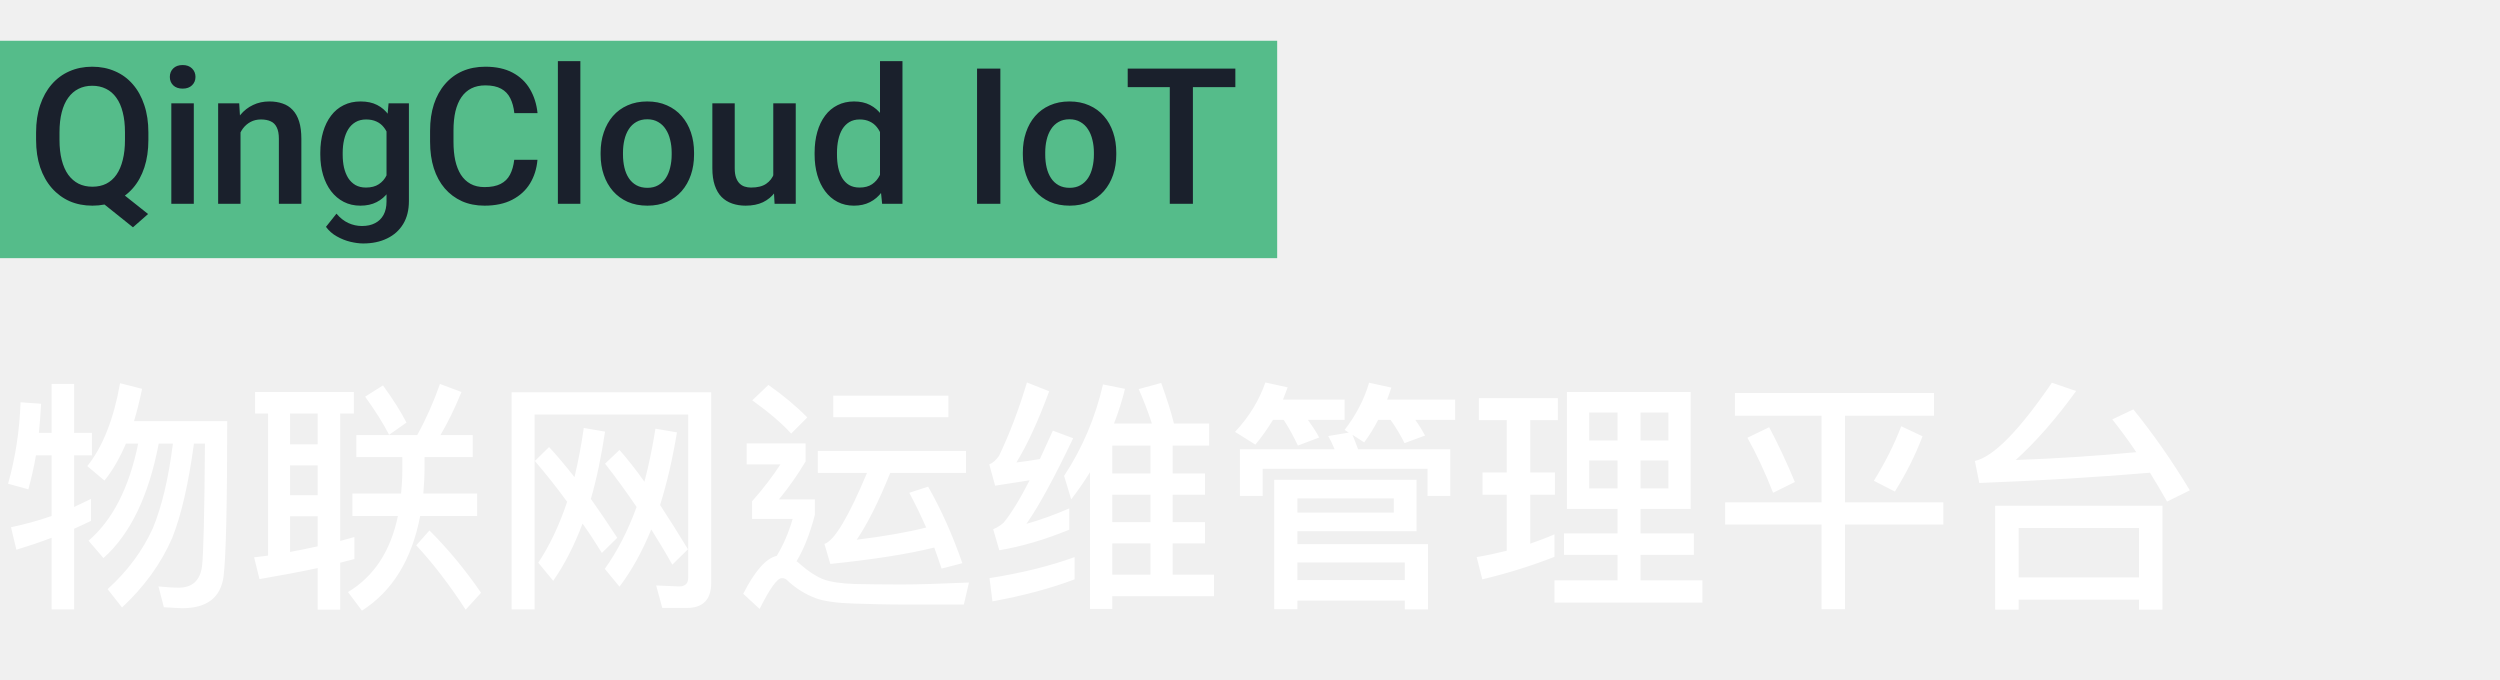
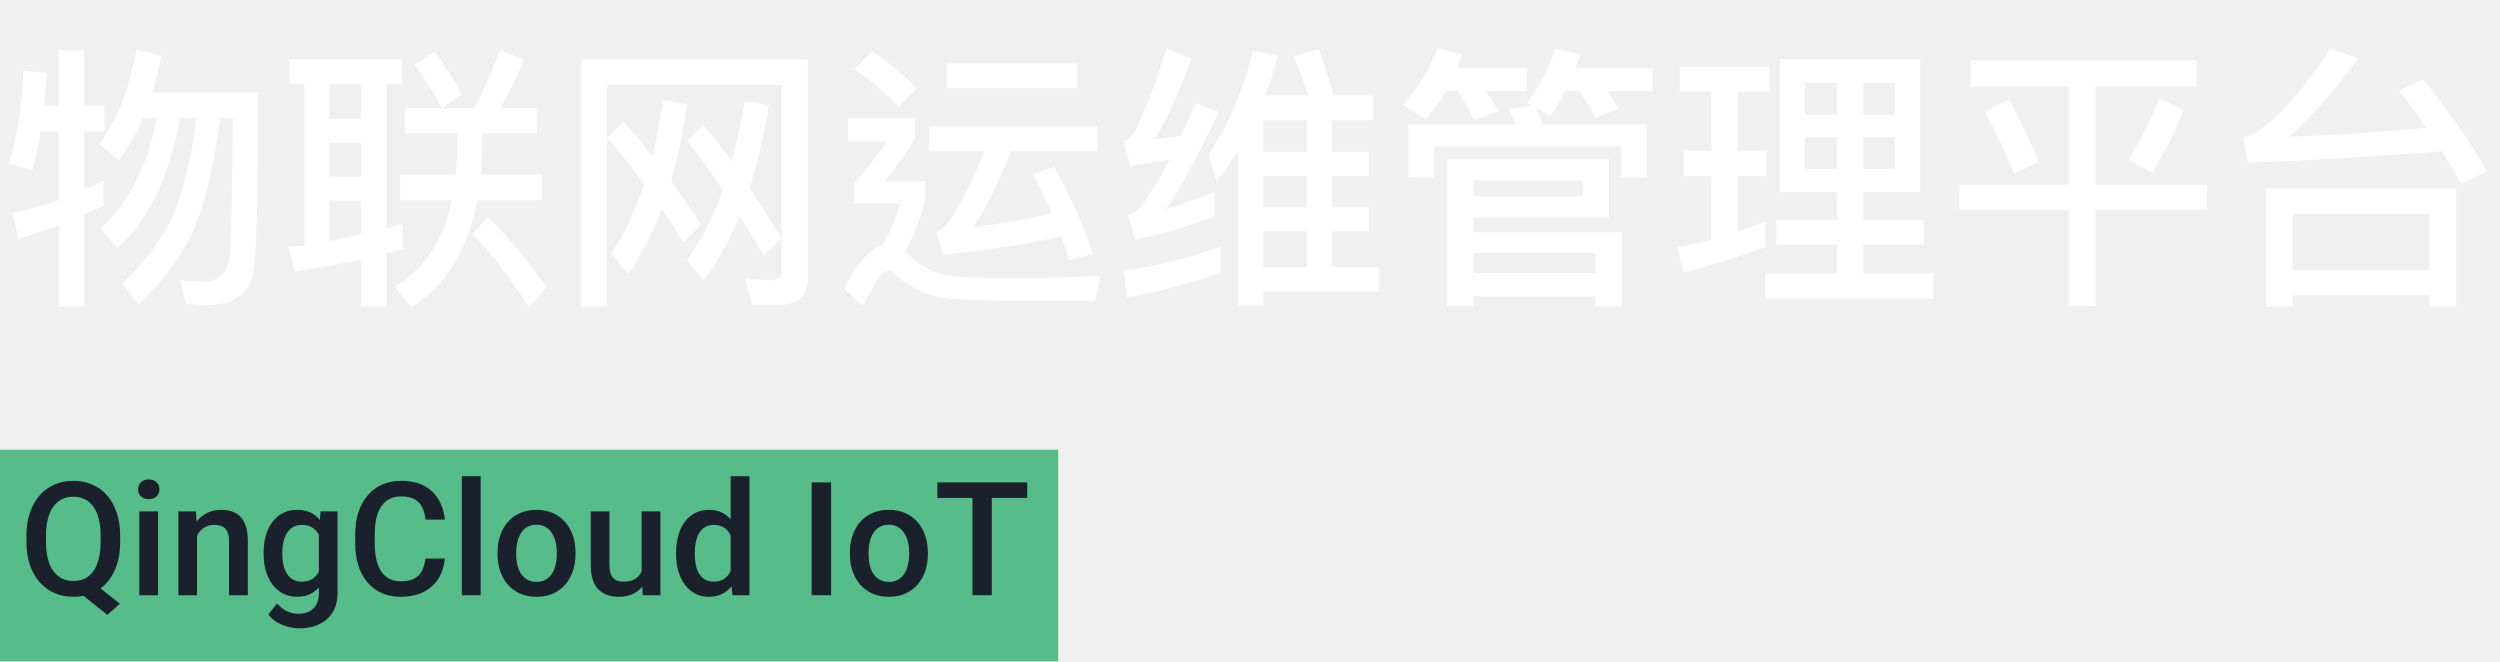
- <svg xmlns="http://www.w3.org/2000/svg" width="184" height="50" viewBox="0 0 184 50" fill="none">
-   <rect y="3" width="94" height="16" fill="#55BC8A" />
-   <path d="M8.282 13.674L10.9 15.752L9.786 16.73L7.216 14.672L8.282 13.674ZM10.921 9.75V10.297C10.921 11.049 10.823 11.723 10.627 12.32C10.431 12.917 10.151 13.425 9.786 13.845C9.422 14.264 8.986 14.585 8.48 14.809C7.975 15.027 7.414 15.137 6.799 15.137C6.188 15.137 5.63 15.027 5.124 14.809C4.623 14.585 4.188 14.264 3.818 13.845C3.449 13.425 3.162 12.917 2.957 12.32C2.757 11.723 2.656 11.049 2.656 10.297V9.75C2.656 8.998 2.757 8.326 2.957 7.733C3.158 7.136 3.44 6.628 3.805 6.209C4.174 5.785 4.609 5.464 5.11 5.245C5.616 5.022 6.174 4.91 6.785 4.91C7.4 4.91 7.961 5.022 8.467 5.245C8.977 5.464 9.415 5.785 9.779 6.209C10.144 6.628 10.424 7.136 10.62 7.733C10.821 8.326 10.921 8.998 10.921 9.75ZM9.198 10.297V9.736C9.198 9.18 9.144 8.69 9.034 8.267C8.929 7.838 8.772 7.48 8.562 7.193C8.357 6.902 8.104 6.683 7.804 6.537C7.507 6.387 7.168 6.312 6.785 6.312C6.411 6.312 6.077 6.387 5.78 6.537C5.484 6.683 5.231 6.902 5.021 7.193C4.812 7.48 4.652 7.838 4.543 8.267C4.434 8.69 4.379 9.18 4.379 9.736V10.297C4.379 10.853 4.434 11.345 4.543 11.773C4.652 12.202 4.812 12.564 5.021 12.86C5.236 13.152 5.491 13.373 5.787 13.523C6.088 13.669 6.425 13.742 6.799 13.742C7.182 13.742 7.521 13.669 7.817 13.523C8.114 13.373 8.364 13.152 8.569 12.86C8.774 12.564 8.929 12.202 9.034 11.773C9.144 11.345 9.198 10.853 9.198 10.297ZM14.264 7.604V15H12.609V7.604H14.264ZM12.5 5.662C12.5 5.411 12.582 5.204 12.746 5.04C12.915 4.871 13.147 4.787 13.443 4.787C13.735 4.787 13.965 4.871 14.134 5.04C14.302 5.204 14.387 5.411 14.387 5.662C14.387 5.908 14.302 6.113 14.134 6.277C13.965 6.441 13.735 6.523 13.443 6.523C13.147 6.523 12.915 6.441 12.746 6.277C12.582 6.113 12.5 5.908 12.5 5.662ZM17.702 9.183V15H16.055V7.604H17.606L17.702 9.183ZM17.408 11.028L16.875 11.021C16.88 10.497 16.953 10.017 17.094 9.579C17.24 9.142 17.44 8.766 17.695 8.451C17.955 8.137 18.265 7.895 18.625 7.727C18.985 7.553 19.386 7.467 19.828 7.467C20.184 7.467 20.505 7.517 20.792 7.617C21.084 7.713 21.332 7.87 21.537 8.089C21.747 8.308 21.906 8.592 22.016 8.943C22.125 9.29 22.18 9.716 22.18 10.222V15H20.525V10.215C20.525 9.859 20.473 9.579 20.368 9.374C20.268 9.164 20.12 9.016 19.924 8.93C19.732 8.839 19.493 8.793 19.206 8.793C18.924 8.793 18.671 8.852 18.447 8.971C18.224 9.089 18.035 9.251 17.88 9.456C17.73 9.661 17.613 9.898 17.531 10.167C17.449 10.436 17.408 10.723 17.408 11.028ZM28.599 7.604H30.096V14.795C30.096 15.46 29.954 16.025 29.672 16.49C29.389 16.955 28.995 17.308 28.489 17.55C27.983 17.796 27.398 17.919 26.732 17.919C26.45 17.919 26.135 17.878 25.789 17.796C25.447 17.714 25.115 17.582 24.791 17.399C24.472 17.222 24.205 16.987 23.991 16.695L24.764 15.725C25.028 16.039 25.32 16.269 25.639 16.415C25.958 16.561 26.293 16.634 26.644 16.634C27.022 16.634 27.343 16.563 27.607 16.422C27.876 16.285 28.084 16.082 28.23 15.813C28.375 15.545 28.448 15.216 28.448 14.829V9.278L28.599 7.604ZM23.574 11.384V11.24C23.574 10.68 23.643 10.169 23.779 9.709C23.916 9.244 24.112 8.845 24.367 8.513C24.622 8.175 24.932 7.918 25.297 7.74C25.662 7.558 26.074 7.467 26.534 7.467C27.013 7.467 27.421 7.553 27.758 7.727C28.1 7.9 28.384 8.148 28.612 8.472C28.84 8.791 29.018 9.174 29.145 9.62C29.278 10.062 29.376 10.554 29.439 11.097V11.555C29.38 12.083 29.28 12.566 29.139 13.004C28.997 13.441 28.811 13.82 28.578 14.139C28.346 14.458 28.059 14.704 27.717 14.877C27.38 15.05 26.981 15.137 26.52 15.137C26.069 15.137 25.662 15.043 25.297 14.856C24.937 14.67 24.627 14.408 24.367 14.07C24.112 13.733 23.916 13.337 23.779 12.881C23.643 12.421 23.574 11.921 23.574 11.384ZM25.222 11.24V11.384C25.222 11.721 25.254 12.036 25.317 12.327C25.386 12.619 25.488 12.876 25.625 13.1C25.766 13.318 25.944 13.492 26.158 13.619C26.377 13.742 26.634 13.804 26.931 13.804C27.318 13.804 27.635 13.722 27.881 13.558C28.131 13.394 28.323 13.172 28.455 12.895C28.592 12.612 28.688 12.297 28.742 11.951V10.714C28.715 10.445 28.658 10.194 28.571 9.962C28.489 9.729 28.378 9.527 28.236 9.354C28.095 9.176 27.917 9.039 27.703 8.943C27.489 8.843 27.236 8.793 26.944 8.793C26.648 8.793 26.391 8.857 26.172 8.984C25.953 9.112 25.773 9.287 25.632 9.511C25.495 9.734 25.393 9.994 25.324 10.29C25.256 10.586 25.222 10.903 25.222 11.24ZM37.848 11.76H39.557C39.502 12.412 39.32 12.992 39.01 13.503C38.7 14.009 38.265 14.408 37.704 14.699C37.144 14.991 36.462 15.137 35.66 15.137C35.045 15.137 34.491 15.027 33.999 14.809C33.507 14.585 33.085 14.271 32.734 13.865C32.383 13.455 32.115 12.961 31.928 12.382C31.745 11.803 31.654 11.156 31.654 10.44V9.613C31.654 8.898 31.748 8.251 31.935 7.672C32.126 7.093 32.399 6.599 32.755 6.188C33.11 5.774 33.536 5.457 34.033 5.238C34.535 5.02 35.097 4.91 35.722 4.91C36.515 4.91 37.185 5.056 37.731 5.348C38.278 5.639 38.702 6.043 39.003 6.558C39.308 7.073 39.495 7.663 39.563 8.328H37.855C37.809 7.9 37.709 7.533 37.554 7.228C37.403 6.922 37.18 6.69 36.884 6.53C36.588 6.366 36.2 6.284 35.722 6.284C35.33 6.284 34.988 6.357 34.696 6.503C34.405 6.649 34.161 6.863 33.965 7.146C33.769 7.428 33.621 7.777 33.52 8.191C33.425 8.602 33.377 9.071 33.377 9.6V10.44C33.377 10.942 33.42 11.398 33.507 11.808C33.598 12.213 33.735 12.562 33.917 12.854C34.104 13.145 34.341 13.371 34.628 13.53C34.915 13.69 35.259 13.77 35.66 13.77C36.148 13.77 36.542 13.692 36.843 13.537C37.148 13.382 37.378 13.157 37.533 12.86C37.693 12.56 37.797 12.193 37.848 11.76ZM42.715 4.5V15H41.06V4.5H42.715ZM44.205 11.384V11.227C44.205 10.693 44.283 10.199 44.438 9.743C44.592 9.283 44.816 8.884 45.107 8.547C45.404 8.205 45.764 7.941 46.188 7.754C46.616 7.562 47.099 7.467 47.637 7.467C48.179 7.467 48.662 7.562 49.086 7.754C49.514 7.941 49.877 8.205 50.173 8.547C50.469 8.884 50.695 9.283 50.85 9.743C51.005 10.199 51.082 10.693 51.082 11.227V11.384C51.082 11.917 51.005 12.412 50.85 12.867C50.695 13.323 50.469 13.722 50.173 14.063C49.877 14.401 49.517 14.665 49.093 14.856C48.669 15.043 48.188 15.137 47.65 15.137C47.108 15.137 46.623 15.043 46.194 14.856C45.77 14.665 45.41 14.401 45.114 14.063C44.818 13.722 44.592 13.323 44.438 12.867C44.283 12.412 44.205 11.917 44.205 11.384ZM45.852 11.227V11.384C45.852 11.716 45.887 12.031 45.955 12.327C46.023 12.623 46.13 12.883 46.276 13.106C46.422 13.33 46.609 13.505 46.837 13.633C47.065 13.76 47.336 13.824 47.65 13.824C47.956 13.824 48.22 13.76 48.443 13.633C48.671 13.505 48.858 13.33 49.004 13.106C49.15 12.883 49.257 12.623 49.325 12.327C49.398 12.031 49.435 11.716 49.435 11.384V11.227C49.435 10.898 49.398 10.588 49.325 10.297C49.257 10.001 49.148 9.739 48.997 9.511C48.851 9.283 48.664 9.105 48.437 8.978C48.213 8.845 47.947 8.779 47.637 8.779C47.327 8.779 47.058 8.845 46.83 8.978C46.607 9.105 46.422 9.283 46.276 9.511C46.13 9.739 46.023 10.001 45.955 10.297C45.887 10.588 45.852 10.898 45.852 11.227ZM56.913 13.257V7.604H58.567V15H57.009L56.913 13.257ZM57.145 11.719L57.699 11.705C57.699 12.202 57.645 12.66 57.535 13.079C57.426 13.494 57.257 13.856 57.029 14.166C56.801 14.471 56.51 14.711 56.154 14.884C55.799 15.052 55.373 15.137 54.876 15.137C54.516 15.137 54.185 15.084 53.885 14.979C53.584 14.875 53.324 14.713 53.105 14.494C52.891 14.275 52.725 13.991 52.606 13.64C52.488 13.289 52.429 12.87 52.429 12.382V7.604H54.076V12.396C54.076 12.664 54.108 12.89 54.172 13.072C54.236 13.25 54.322 13.394 54.432 13.503C54.541 13.612 54.669 13.69 54.815 13.735C54.96 13.781 55.115 13.804 55.279 13.804C55.749 13.804 56.118 13.713 56.387 13.53C56.66 13.343 56.854 13.093 56.968 12.778C57.086 12.464 57.145 12.111 57.145 11.719ZM64.768 13.469V4.5H66.422V15H64.925L64.768 13.469ZM59.955 11.384V11.24C59.955 10.68 60.021 10.169 60.153 9.709C60.285 9.244 60.477 8.845 60.727 8.513C60.978 8.175 61.283 7.918 61.644 7.74C62.004 7.558 62.409 7.467 62.86 7.467C63.307 7.467 63.699 7.553 64.036 7.727C64.373 7.9 64.66 8.148 64.897 8.472C65.134 8.791 65.324 9.174 65.465 9.62C65.606 10.062 65.706 10.554 65.766 11.097V11.555C65.706 12.083 65.606 12.566 65.465 13.004C65.324 13.441 65.134 13.82 64.897 14.139C64.66 14.458 64.371 14.704 64.029 14.877C63.692 15.05 63.298 15.137 62.847 15.137C62.4 15.137 61.997 15.043 61.637 14.856C61.281 14.67 60.978 14.408 60.727 14.07C60.477 13.733 60.285 13.337 60.153 12.881C60.021 12.421 59.955 11.921 59.955 11.384ZM61.602 11.24V11.384C61.602 11.721 61.632 12.036 61.691 12.327C61.755 12.619 61.853 12.876 61.985 13.1C62.117 13.318 62.288 13.492 62.498 13.619C62.712 13.742 62.967 13.804 63.264 13.804C63.637 13.804 63.945 13.722 64.186 13.558C64.428 13.394 64.617 13.172 64.754 12.895C64.895 12.612 64.991 12.297 65.041 11.951V10.714C65.014 10.445 64.957 10.194 64.87 9.962C64.788 9.729 64.676 9.527 64.535 9.354C64.394 9.176 64.218 9.039 64.009 8.943C63.804 8.843 63.56 8.793 63.277 8.793C62.977 8.793 62.721 8.857 62.512 8.984C62.302 9.112 62.129 9.287 61.992 9.511C61.86 9.734 61.762 9.994 61.698 10.29C61.634 10.586 61.602 10.903 61.602 11.24ZM73.627 5.047V15H71.911V5.047H73.627ZM75.281 11.384V11.227C75.281 10.693 75.359 10.199 75.514 9.743C75.669 9.283 75.892 8.884 76.184 8.547C76.48 8.205 76.84 7.941 77.264 7.754C77.692 7.562 78.175 7.467 78.713 7.467C79.255 7.467 79.738 7.562 80.162 7.754C80.591 7.941 80.953 8.205 81.249 8.547C81.545 8.884 81.771 9.283 81.926 9.743C82.081 10.199 82.158 10.693 82.158 11.227V11.384C82.158 11.917 82.081 12.412 81.926 12.867C81.771 13.323 81.545 13.722 81.249 14.063C80.953 14.401 80.593 14.665 80.169 14.856C79.745 15.043 79.264 15.137 78.727 15.137C78.184 15.137 77.699 15.043 77.27 14.856C76.847 14.665 76.487 14.401 76.19 14.063C75.894 13.722 75.669 13.323 75.514 12.867C75.359 12.412 75.281 11.917 75.281 11.384ZM76.929 11.227V11.384C76.929 11.716 76.963 12.031 77.031 12.327C77.1 12.623 77.207 12.883 77.353 13.106C77.498 13.33 77.685 13.505 77.913 13.633C78.141 13.76 78.412 13.824 78.727 13.824C79.032 13.824 79.296 13.76 79.519 13.633C79.747 13.505 79.934 13.33 80.08 13.106C80.226 12.883 80.333 12.623 80.401 12.327C80.474 12.031 80.511 11.716 80.511 11.384V11.227C80.511 10.898 80.474 10.588 80.401 10.297C80.333 10.001 80.224 9.739 80.073 9.511C79.927 9.283 79.741 9.105 79.513 8.978C79.289 8.845 79.023 8.779 78.713 8.779C78.403 8.779 78.134 8.845 77.906 8.978C77.683 9.105 77.498 9.283 77.353 9.511C77.207 9.739 77.1 10.001 77.031 10.297C76.963 10.588 76.929 10.898 76.929 11.227ZM87.798 5.047V15H86.096V5.047H87.798ZM90.922 5.047V6.414H82.999V5.047H90.922Z" fill="#1A202C" />
-   <path d="M8.838 28.204C8.37 30.85 7.56 32.884 6.426 34.306L7.686 35.368C8.28 34.648 8.802 33.73 9.27 32.65H10.17C9.504 35.908 8.28 38.284 6.516 39.796L7.614 41.074C9.594 39.31 10.944 36.502 11.682 32.65H12.726C12.402 35.242 11.898 37.312 11.25 38.878C10.494 40.534 9.396 42.028 7.92 43.36L8.982 44.71C10.602 43.198 11.844 41.506 12.672 39.598C13.356 37.888 13.878 35.566 14.274 32.65H15.084C15.048 37.78 14.976 40.786 14.868 41.686C14.724 42.73 14.148 43.252 13.158 43.252C12.726 43.252 12.24 43.216 11.664 43.162L12.06 44.692C12.708 44.728 13.158 44.764 13.41 44.764C15.228 44.764 16.236 43.99 16.452 42.442C16.632 41.002 16.722 37.186 16.722 30.994H9.864C10.08 30.274 10.278 29.482 10.458 28.618L8.838 28.204ZM2.646 33.514H3.798V37.978C2.826 38.32 1.818 38.59 0.81 38.806L1.206 40.462C2.088 40.192 2.952 39.904 3.798 39.58V44.854H5.454V38.914C5.868 38.734 6.282 38.536 6.696 38.338V36.718C6.3 36.916 5.886 37.114 5.454 37.312V33.514H6.768V31.858H5.454V28.258H3.798V31.858H2.862C2.934 31.156 2.988 30.436 3.024 29.716L1.512 29.608C1.44 31.696 1.134 33.694 0.594 35.602L2.088 36.016C2.304 35.206 2.502 34.378 2.646 33.514ZM26.226 32.02V33.64H29.61V34.666C29.61 35.224 29.574 35.782 29.52 36.322H25.938V37.978H29.286C28.746 40.57 27.522 42.424 25.614 43.576L26.64 44.944C28.89 43.504 30.312 41.182 30.924 37.978H35.118V36.322H31.158C31.212 35.674 31.248 34.99 31.248 34.27V33.64H34.794V32.02H32.418C32.94 31.138 33.462 30.076 33.966 28.852L32.382 28.258C31.914 29.59 31.356 30.85 30.708 32.02H26.226ZM28.188 28.366L26.874 29.194C27.612 30.22 28.206 31.156 28.638 32.002L29.916 31.102C29.52 30.328 28.944 29.41 28.188 28.366ZM18.774 28.852V30.436H19.728V40.894C19.386 40.93 19.044 40.984 18.702 41.02L19.098 42.622C20.574 42.37 22.014 42.1 23.382 41.812V44.872H25.038V41.416C25.362 41.326 25.722 41.236 26.082 41.146V39.526L25.038 39.814V30.436H26.046V28.852H18.774ZM21.348 40.624V37.996H23.382V40.21C22.716 40.354 22.032 40.498 21.348 40.624ZM21.348 36.448V34.252H23.382V36.448H21.348ZM21.348 32.704V30.436H23.382V32.704H21.348ZM31.608 39.04L30.636 40.138C31.896 41.488 33.102 43.072 34.272 44.872L35.406 43.63C34.272 41.974 33.012 40.444 31.608 39.04ZM44.298 40.696L45.432 39.58C44.748 38.536 44.1 37.582 43.488 36.718C43.92 35.224 44.262 33.568 44.532 31.768L42.966 31.498C42.786 32.776 42.552 33.982 42.282 35.116C41.598 34.252 40.986 33.514 40.41 32.902L39.366 33.928C40.194 34.9 40.986 35.89 41.742 36.934C41.166 38.644 40.464 40.138 39.618 41.416L40.716 42.748C41.544 41.56 42.264 40.156 42.876 38.536C43.362 39.22 43.83 39.94 44.298 40.696ZM49.482 41.56L50.634 40.426C49.914 39.238 49.23 38.158 48.582 37.168C49.086 35.566 49.5 33.784 49.824 31.822L48.24 31.552C48.024 32.92 47.754 34.234 47.43 35.458C46.782 34.54 46.17 33.766 45.594 33.118L44.532 34.126C45.324 35.134 46.098 36.196 46.854 37.312C46.224 39.04 45.45 40.552 44.514 41.866L45.594 43.18C46.494 41.992 47.268 40.588 47.934 38.968C48.456 39.796 48.978 40.66 49.482 41.56ZM50.544 44.746C51.732 44.746 52.344 44.134 52.344 42.91V28.87H37.656V44.854H39.348V30.508H50.652V42.532C50.652 42.946 50.418 43.162 49.986 43.162L48.294 43.09L48.744 44.746H50.544ZM56.556 28.33L55.368 29.464C56.592 30.346 57.546 31.156 58.23 31.912L59.418 30.724C58.626 29.914 57.672 29.122 56.556 28.33ZM54.954 32.632V34.18H57.438C56.88 35.044 56.178 35.962 55.35 36.898V38.194H58.338C58.05 39.184 57.672 40.084 57.168 40.912C56.376 41.092 55.566 42.01 54.702 43.702L55.908 44.818C56.664 43.306 57.204 42.55 57.546 42.55C57.708 42.55 57.852 42.604 57.96 42.73C58.572 43.306 59.274 43.738 60.03 44.026C60.678 44.26 61.614 44.386 62.838 44.422C64.008 44.458 65.232 44.494 66.51 44.494H70.938L71.316 42.874C69.246 42.964 67.572 43.018 66.276 43.018C65.016 43.018 63.882 43 62.91 42.982C61.902 42.946 61.146 42.838 60.606 42.64C60.066 42.424 59.508 42.064 58.932 41.56C58.824 41.47 58.734 41.38 58.626 41.308C59.166 40.408 59.616 39.274 59.976 37.888V36.754H57.33C58.086 35.836 58.734 34.9 59.292 33.964V32.632H54.954ZM61.326 29.122V30.706H69.804V29.122H61.326ZM60.192 33.19V34.81H63.81C62.442 38.068 61.398 39.814 60.678 40.03L61.11 41.506C64.242 41.182 66.798 40.786 68.76 40.3C68.94 40.804 69.12 41.308 69.3 41.848L70.83 41.452C70.092 39.328 69.246 37.456 68.31 35.818L66.924 36.268C67.356 37.078 67.77 37.924 68.166 38.824C66.762 39.184 65.07 39.472 63.054 39.724C63.828 38.59 64.656 36.952 65.52 34.81H71.1V33.19H60.192ZM79.092 41.002C77.31 41.65 75.222 42.172 72.828 42.55L73.044 44.26C75.312 43.846 77.328 43.306 79.092 42.64V41.002ZM75.582 28.15C74.988 30.13 74.304 31.93 73.53 33.55C73.314 33.856 73.08 34.072 72.81 34.18L73.242 35.746C74.124 35.602 74.97 35.476 75.78 35.35C75.024 36.826 74.376 37.852 73.872 38.464C73.656 38.662 73.404 38.824 73.098 38.95L73.548 40.498C75.168 40.228 76.896 39.724 78.696 38.986V37.42C77.616 37.888 76.572 38.266 75.546 38.554C76.482 37.222 77.616 35.116 78.984 32.254L77.49 31.696C77.148 32.434 76.824 33.136 76.536 33.784C75.96 33.892 75.384 33.964 74.808 34.036C75.636 32.686 76.428 30.94 77.22 28.798L75.582 28.15ZM81.864 36.412H84.672V38.428H81.864V36.412ZM81.864 39.994H84.672V42.298H81.864V39.994ZM81.864 43.882H89.352V42.298H86.31V39.994H88.686V38.428H86.31V36.412H88.686V34.846H86.31V32.794H88.992V31.174H86.4C86.184 30.274 85.86 29.284 85.464 28.186L83.808 28.636C84.168 29.446 84.492 30.292 84.78 31.174H81.99C82.314 30.346 82.584 29.5 82.8 28.618L81.18 28.294C80.622 30.724 79.668 32.974 78.318 35.026L78.84 36.754C79.344 36.106 79.794 35.44 80.226 34.756V44.818H81.864V43.882ZM84.672 32.794V34.846H81.864V32.794H84.672ZM104.256 35.314H93.78V44.836H95.49V44.206H103.392V44.854H105.102V40.048H95.49V39.094H104.256V35.314ZM95.49 42.694V41.398H103.392V42.694H95.49ZM95.49 37.726V36.682H102.582V37.726H95.49ZM106.74 33.064H99.954C99.81 32.686 99.684 32.326 99.54 32.002L100.404 32.56C100.782 32.056 101.124 31.498 101.43 30.904H102.348C102.744 31.462 103.086 32.038 103.374 32.614L104.886 32.056C104.688 31.696 104.454 31.3 104.166 30.904H107.1V29.41H102.096C102.204 29.122 102.294 28.834 102.402 28.528L100.764 28.168C100.404 29.41 99.792 30.562 98.964 31.642L99.27 31.84L97.758 32.092C97.92 32.38 98.082 32.704 98.226 33.064H91.26V36.502H92.934V34.504H105.066V36.502H106.74V33.064ZM93.69 30.904H94.482C94.878 31.516 95.22 32.146 95.526 32.794L97.092 32.2C96.876 31.786 96.588 31.354 96.264 30.904H98.964V29.41H94.428C94.536 29.122 94.662 28.816 94.77 28.51L93.132 28.15C92.682 29.446 91.944 30.67 90.9 31.786L92.394 32.722C92.862 32.164 93.294 31.552 93.69 30.904ZM115.326 28.852V37.456H119.052V39.256H115.11V40.84H119.052V42.712H114.408V44.35H125.298V42.712H120.744V40.84H124.668V39.256H120.744V37.456H124.434V28.852H115.326ZM122.796 35.944H120.744V33.892H122.796V35.944ZM119.052 35.944H116.964V33.892H119.052V35.944ZM116.964 32.416V30.364H119.052V32.416H116.964ZM120.744 30.364H122.796V32.416H120.744V30.364ZM109.116 34.774V36.412H110.898V40.534C110.178 40.714 109.44 40.876 108.684 41.002L109.098 42.64C110.988 42.19 112.752 41.632 114.408 40.984V39.328C113.832 39.58 113.238 39.796 112.626 40.012V36.412H114.444V34.774H112.626V30.922H114.66V29.302H108.846V30.922H110.898V34.774H109.116ZM127.692 28.924V30.598H134.064V36.97H126.972V38.608H134.064V44.836H135.792V38.608H143.028V36.97H135.792V30.598H142.344V28.924H127.692ZM130.212 31.444L128.61 32.218C129.276 33.406 129.906 34.756 130.5 36.268L132.102 35.476C131.49 34 130.86 32.668 130.212 31.444ZM139.932 31.372C139.428 32.686 138.762 34.018 137.916 35.386L139.464 36.178C140.292 34.846 140.976 33.496 141.498 32.11L139.932 31.372ZM159.156 37.222H146.844V44.872H148.572V44.134H157.428V44.872H159.156V37.222ZM148.572 42.496V38.86H157.428V42.496H148.572ZM145.674 35.548C150.282 35.368 154.476 35.116 158.238 34.792C158.652 35.458 159.066 36.16 159.498 36.916L161.172 36.088C159.858 33.91 158.472 31.93 157.014 30.13L155.466 30.868C156.06 31.624 156.654 32.416 157.23 33.28C154.368 33.55 151.416 33.748 148.356 33.856C149.868 32.488 151.344 30.796 152.802 28.78L151.02 28.168C148.608 31.696 146.718 33.622 145.35 33.928L145.674 35.548Z" fill="white" />
+ <svg xmlns="http://www.w3.org/2000/svg" width="189" height="50" viewBox="0 0 189 50" fill="none">
+   <path d="M10.311 3.738C9.765 6.825 8.82 9.198 7.497 10.857L8.967 12.096C9.66 11.256 10.269 10.185 10.815 8.925H11.865C11.088 12.726 9.66 15.498 7.602 17.262L8.883 18.753C11.193 16.695 12.768 13.419 13.629 8.925H14.847C14.469 11.949 13.881 14.364 13.125 16.191C12.243 18.123 10.962 19.866 9.24 21.42L10.479 22.995C12.369 21.231 13.818 19.257 14.784 17.031C15.582 15.036 16.191 12.327 16.653 8.925H17.598C17.556 14.91 17.472 18.417 17.346 19.467C17.178 20.685 16.506 21.294 15.351 21.294C14.847 21.294 14.28 21.252 13.608 21.189L14.07 22.974C14.826 23.016 15.351 23.058 15.645 23.058C17.766 23.058 18.942 22.155 19.194 20.349C19.404 18.669 19.509 14.217 19.509 6.993H11.508C11.76 6.153 11.991 5.229 12.201 4.221L10.311 3.738ZM3.087 9.933H4.431V15.141C3.297 15.54 2.121 15.855 0.945 16.107L1.407 18.039C2.436 17.724 3.444 17.388 4.431 17.01V23.163H6.363V16.233C6.846 16.023 7.329 15.792 7.812 15.561V13.671C7.35 13.902 6.867 14.133 6.363 14.364V9.933H7.896V8.001H6.363V3.801H4.431V8.001H3.339C3.423 7.182 3.486 6.342 3.528 5.502L1.764 5.376C1.68 7.812 1.323 10.143 0.693 12.369L2.436 12.852C2.688 11.907 2.919 10.941 3.087 9.933ZM30.597 8.19V10.08H34.545V11.277C34.545 11.928 34.503 12.579 34.44 13.209H30.261V15.141H34.167C33.537 18.165 32.109 20.328 29.883 21.672L31.08 23.268C33.705 21.588 35.364 18.879 36.078 15.141H40.971V13.209H36.351C36.414 12.453 36.456 11.655 36.456 10.815V10.08H40.593V8.19H37.821C38.43 7.161 39.039 5.922 39.627 4.494L37.779 3.801C37.233 5.355 36.582 6.825 35.826 8.19H30.597ZM32.886 3.927L31.353 4.893C32.214 6.09 32.907 7.182 33.411 8.169L34.902 7.119C34.44 6.216 33.768 5.145 32.886 3.927ZM21.903 4.494V6.342H23.016V18.543C22.617 18.585 22.218 18.648 21.819 18.69L22.281 20.559C24.003 20.265 25.683 19.95 27.279 19.614V23.184H29.211V19.152C29.589 19.047 30.009 18.942 30.429 18.837V16.947L29.211 17.283V6.342H30.387V4.494H21.903ZM24.906 18.228V15.162H27.279V17.745C26.502 17.913 25.704 18.081 24.906 18.228ZM24.906 13.356V10.794H27.279V13.356H24.906ZM24.906 8.988V6.342H27.279V8.988H24.906ZM36.876 16.38L35.742 17.661C37.212 19.236 38.619 21.084 39.984 23.184L41.307 21.735C39.984 19.803 38.514 18.018 36.876 16.38ZM51.681 18.312L53.004 17.01C52.206 15.792 51.45 14.679 50.736 13.671C51.24 11.928 51.639 9.996 51.954 7.896L50.127 7.581C49.917 9.072 49.644 10.479 49.329 11.802C48.531 10.794 47.817 9.933 47.145 9.219L45.927 10.416C46.893 11.55 47.817 12.705 48.699 13.923C48.027 15.918 47.208 17.661 46.221 19.152L47.502 20.706C48.468 19.32 49.308 17.682 50.022 15.792C50.589 16.59 51.135 17.43 51.681 18.312ZM57.729 19.32L59.073 17.997C58.233 16.611 57.435 15.351 56.679 14.196C57.267 12.327 57.75 10.248 58.128 7.959L56.28 7.644C56.028 9.24 55.713 10.773 55.335 12.201C54.579 11.13 53.865 10.227 53.193 9.471L51.954 10.647C52.878 11.823 53.781 13.062 54.663 14.364C53.928 16.38 53.025 18.144 51.933 19.677L53.193 21.21C54.243 19.824 55.146 18.186 55.923 16.296C56.532 17.262 57.141 18.27 57.729 19.32ZM58.968 23.037C60.354 23.037 61.068 22.323 61.068 20.895V4.515H43.932V23.163H45.906V6.426H59.094V20.454C59.094 20.937 58.821 21.189 58.317 21.189L56.343 21.105L56.868 23.037H58.968ZM65.982 3.885L64.596 5.208C66.024 6.237 67.137 7.182 67.935 8.064L69.321 6.678C68.397 5.733 67.284 4.809 65.982 3.885ZM64.113 8.904V10.71H67.011C66.36 11.718 65.541 12.789 64.575 13.881V15.393H68.061C67.725 16.548 67.284 17.598 66.696 18.564C65.772 18.774 64.827 19.845 63.819 21.819L65.226 23.121C66.108 21.357 66.738 20.475 67.137 20.475C67.326 20.475 67.494 20.538 67.62 20.685C68.334 21.357 69.153 21.861 70.035 22.197C70.791 22.47 71.883 22.617 73.311 22.659C74.676 22.701 76.104 22.743 77.595 22.743H82.761L83.202 20.853C80.787 20.958 78.834 21.021 77.322 21.021C75.852 21.021 74.529 21 73.395 20.979C72.219 20.937 71.337 20.811 70.707 20.58C70.077 20.328 69.426 19.908 68.754 19.32C68.628 19.215 68.523 19.11 68.397 19.026C69.027 17.976 69.552 16.653 69.972 15.036V13.713H66.885C67.767 12.642 68.523 11.55 69.174 10.458V8.904H64.113ZM71.547 4.809V6.657H81.438V4.809H71.547ZM70.224 9.555V11.445H74.445C72.849 15.246 71.631 17.283 70.791 17.535L71.295 19.257C74.949 18.879 77.931 18.417 80.22 17.85C80.43 18.438 80.64 19.026 80.85 19.656L82.635 19.194C81.774 16.716 80.787 14.532 79.695 12.621L78.078 13.146C78.582 14.091 79.065 15.078 79.527 16.128C77.889 16.548 75.915 16.884 73.563 17.178C74.466 15.855 75.432 13.944 76.44 11.445H82.95V9.555H70.224ZM92.274 18.669C90.195 19.425 87.759 20.034 84.966 20.475L85.218 22.47C87.864 21.987 90.216 21.357 92.274 20.58V18.669ZM88.179 3.675C87.486 5.985 86.688 8.085 85.785 9.975C85.533 10.332 85.26 10.584 84.945 10.71L85.449 12.537C86.478 12.369 87.465 12.222 88.41 12.075C87.528 13.797 86.772 14.994 86.184 15.708C85.932 15.939 85.638 16.128 85.281 16.275L85.806 18.081C87.696 17.766 89.712 17.178 91.812 16.317V14.49C90.552 15.036 89.334 15.477 88.137 15.813C89.229 14.259 90.552 11.802 92.148 8.463L90.405 7.812C90.006 8.673 89.628 9.492 89.292 10.248C88.62 10.374 87.948 10.458 87.276 10.542C88.242 8.967 89.166 6.93 90.09 4.431L88.179 3.675ZM95.508 13.314H98.784V15.666H95.508V13.314ZM95.508 17.493H98.784V20.181H95.508V17.493ZM95.508 22.029H104.244V20.181H100.695V17.493H103.467V15.666H100.695V13.314H103.467V11.487H100.695V9.093H103.824V7.203H100.8C100.548 6.153 100.17 4.998 99.708 3.717L97.776 4.242C98.196 5.187 98.574 6.174 98.91 7.203H95.655C96.033 6.237 96.348 5.25 96.6 4.221L94.71 3.843C94.059 6.678 92.946 9.303 91.371 11.697L91.98 13.713C92.568 12.957 93.093 12.18 93.597 11.382V23.121H95.508V22.029ZM98.784 9.093V11.487H95.508V9.093H98.784ZM121.632 12.033H109.41V23.142H111.405V22.407H120.624V23.163H122.619V17.556H111.405V16.443H121.632V12.033ZM111.405 20.643V19.131H120.624V20.643H111.405ZM111.405 14.847V13.629H119.679V14.847H111.405ZM124.53 9.408H116.613C116.445 8.967 116.298 8.547 116.13 8.169L117.138 8.82C117.579 8.232 117.978 7.581 118.335 6.888H119.406C119.868 7.539 120.267 8.211 120.603 8.883L122.367 8.232C122.136 7.812 121.863 7.35 121.527 6.888H124.95V5.145H119.112C119.238 4.809 119.343 4.473 119.469 4.116L117.558 3.696C117.138 5.145 116.424 6.489 115.458 7.749L115.815 7.98L114.051 8.274C114.24 8.61 114.429 8.988 114.597 9.408H106.47V13.419H108.423V11.088H122.577V13.419H124.53V9.408ZM109.305 6.888H110.229C110.691 7.602 111.09 8.337 111.447 9.093L113.274 8.4C113.022 7.917 112.686 7.413 112.308 6.888H115.458V5.145H110.166C110.292 4.809 110.439 4.452 110.565 4.095L108.654 3.675C108.129 5.187 107.268 6.615 106.05 7.917L107.793 9.009C108.339 8.358 108.843 7.644 109.305 6.888ZM134.547 4.494V14.532H138.894V16.632H134.295V18.48H138.894V20.664H133.476V22.575H146.181V20.664H140.868V18.48H145.446V16.632H140.868V14.532H145.173V4.494H134.547ZM143.262 12.768H140.868V10.374H143.262V12.768ZM138.894 12.768H136.458V10.374H138.894V12.768ZM136.458 8.652V6.258H138.894V8.652H136.458ZM140.868 6.258H143.262V8.652H140.868V6.258ZM127.302 11.403V13.314H129.381V18.123C128.541 18.333 127.68 18.522 126.798 18.669L127.281 20.58C129.486 20.055 131.544 19.404 133.476 18.648V16.716C132.804 17.01 132.111 17.262 131.397 17.514V13.314H133.518V11.403H131.397V6.909H133.77V5.019H126.987V6.909H129.381V11.403H127.302ZM148.974 4.578V6.531H156.408V13.965H148.134V15.876H156.408V23.142H158.424V15.876H166.866V13.965H158.424V6.531H166.068V4.578H148.974ZM151.914 7.518L150.045 8.421C150.822 9.807 151.557 11.382 152.25 13.146L154.119 12.222C153.405 10.5 152.67 8.946 151.914 7.518ZM163.254 7.434C162.666 8.967 161.889 10.521 160.902 12.117L162.708 13.041C163.674 11.487 164.472 9.912 165.081 8.295L163.254 7.434ZM185.682 14.259H171.318V23.184H173.334V22.323H183.666V23.184H185.682V14.259ZM173.334 20.412V16.17H183.666V20.412H173.334ZM169.953 12.306C175.329 12.096 180.222 11.802 184.611 11.424C185.094 12.201 185.577 13.02 186.081 13.902L188.034 12.936C186.501 10.395 184.884 8.085 183.183 5.985L181.377 6.846C182.07 7.728 182.763 8.652 183.435 9.66C180.096 9.975 176.652 10.206 173.082 10.332C174.846 8.736 176.568 6.762 178.269 4.41L176.19 3.696C173.376 7.812 171.171 10.059 169.575 10.416L169.953 12.306Z" fill="white" />
+   <rect y="34" width="80" height="16" fill="#55BC8A" />
+   <path d="M6.822 43.863L9.066 45.645L8.111 46.482L5.908 44.719L6.822 43.863ZM9.084 40.5V40.969C9.084 41.613 9 42.191 8.832 42.703C8.664 43.215 8.424 43.65 8.111 44.01C7.799 44.369 7.426 44.645 6.992 44.836C6.559 45.023 6.078 45.117 5.551 45.117C5.027 45.117 4.549 45.023 4.115 44.836C3.686 44.645 3.312 44.369 2.996 44.01C2.68 43.65 2.434 43.215 2.258 42.703C2.086 42.191 2 41.613 2 40.969V40.5C2 39.855 2.086 39.279 2.258 38.772C2.43 38.26 2.672 37.824 2.984 37.465C3.301 37.102 3.674 36.826 4.104 36.639C4.537 36.447 5.016 36.352 5.539 36.352C6.066 36.352 6.547 36.447 6.98 36.639C7.418 36.826 7.793 37.102 8.105 37.465C8.418 37.824 8.658 38.26 8.826 38.772C8.998 39.279 9.084 39.855 9.084 40.5ZM7.607 40.969V40.488C7.607 40.012 7.561 39.592 7.467 39.228C7.377 38.861 7.242 38.555 7.062 38.309C6.887 38.059 6.67 37.871 6.412 37.746C6.158 37.617 5.867 37.553 5.539 37.553C5.219 37.553 4.932 37.617 4.678 37.746C4.424 37.871 4.207 38.059 4.027 38.309C3.848 38.555 3.711 38.861 3.617 39.228C3.523 39.592 3.477 40.012 3.477 40.488V40.969C3.477 41.445 3.523 41.867 3.617 42.234C3.711 42.602 3.848 42.912 4.027 43.166C4.211 43.416 4.43 43.605 4.684 43.734C4.941 43.859 5.23 43.922 5.551 43.922C5.879 43.922 6.17 43.859 6.424 43.734C6.678 43.605 6.893 43.416 7.068 43.166C7.244 42.912 7.377 42.602 7.467 42.234C7.561 41.867 7.607 41.445 7.607 40.969Z" fill="#1A202C" />
+   <path d="M11.949 38.66V45H10.531V38.66H11.949ZM10.438 36.996C10.438 36.781 10.508 36.603 10.648 36.463C10.793 36.318 10.992 36.246 11.246 36.246C11.496 36.246 11.693 36.318 11.838 36.463C11.982 36.603 12.055 36.781 12.055 36.996C12.055 37.207 11.982 37.383 11.838 37.523C11.693 37.664 11.496 37.734 11.246 37.734C10.992 37.734 10.793 37.664 10.648 37.523C10.508 37.383 10.438 37.207 10.438 36.996Z" fill="#1A202C" />
+   <path d="M14.896 40.014V45H13.484V38.66H14.815L14.896 40.014ZM14.645 41.596L14.188 41.59C14.191 41.141 14.254 40.728 14.375 40.353C14.5 39.978 14.672 39.656 14.891 39.387C15.113 39.117 15.379 38.91 15.688 38.766C15.996 38.617 16.34 38.543 16.719 38.543C17.023 38.543 17.299 38.586 17.545 38.672C17.795 38.754 18.008 38.889 18.184 39.076C18.363 39.264 18.5 39.508 18.594 39.809C18.688 40.105 18.734 40.471 18.734 40.904V45H17.316V40.898C17.316 40.594 17.271 40.353 17.182 40.178C17.096 39.998 16.969 39.871 16.801 39.797C16.637 39.719 16.432 39.68 16.186 39.68C15.943 39.68 15.727 39.73 15.535 39.832C15.344 39.934 15.182 40.072 15.049 40.248C14.92 40.424 14.82 40.627 14.75 40.857C14.68 41.088 14.645 41.334 14.645 41.596Z" fill="#1A202C" />
+   <path d="M24.236 38.66H25.52V44.824C25.52 45.395 25.398 45.879 25.156 46.277C24.914 46.676 24.576 46.978 24.143 47.185C23.709 47.397 23.207 47.502 22.637 47.502C22.395 47.502 22.125 47.467 21.828 47.397C21.535 47.326 21.25 47.213 20.973 47.057C20.699 46.904 20.471 46.703 20.287 46.453L20.949 45.621C21.176 45.891 21.426 46.088 21.699 46.213C21.973 46.338 22.26 46.4 22.561 46.4C22.885 46.4 23.16 46.34 23.387 46.219C23.617 46.102 23.795 45.928 23.92 45.697C24.045 45.467 24.107 45.185 24.107 44.853V40.096L24.236 38.66ZM19.93 41.9V41.777C19.93 41.297 19.988 40.859 20.105 40.465C20.223 40.066 20.391 39.725 20.609 39.44C20.828 39.15 21.094 38.93 21.406 38.777C21.719 38.621 22.072 38.543 22.467 38.543C22.877 38.543 23.227 38.617 23.516 38.766C23.809 38.914 24.053 39.127 24.248 39.404C24.443 39.678 24.596 40.006 24.705 40.389C24.818 40.768 24.902 41.19 24.957 41.654V42.047C24.906 42.5 24.82 42.914 24.699 43.289C24.578 43.664 24.418 43.988 24.219 44.262C24.02 44.535 23.773 44.746 23.48 44.895C23.191 45.043 22.85 45.117 22.455 45.117C22.068 45.117 21.719 45.037 21.406 44.877C21.098 44.717 20.832 44.492 20.609 44.203C20.391 43.914 20.223 43.574 20.105 43.184C19.988 42.789 19.93 42.361 19.93 41.9ZM21.342 41.777V41.9C21.342 42.19 21.369 42.459 21.424 42.709C21.482 42.959 21.57 43.18 21.688 43.371C21.809 43.559 21.961 43.707 22.145 43.816C22.332 43.922 22.553 43.975 22.807 43.975C23.139 43.975 23.41 43.904 23.621 43.764C23.836 43.623 24 43.434 24.113 43.195C24.23 42.953 24.312 42.684 24.359 42.387V41.326C24.336 41.096 24.287 40.881 24.213 40.682C24.143 40.482 24.047 40.309 23.926 40.16C23.805 40.008 23.652 39.891 23.469 39.809C23.285 39.723 23.068 39.68 22.818 39.68C22.564 39.68 22.344 39.734 22.156 39.844C21.969 39.953 21.814 40.103 21.693 40.295C21.576 40.486 21.488 40.709 21.43 40.963C21.371 41.217 21.342 41.488 21.342 41.777Z" fill="#1A202C" />
+   <path d="M32.164 42.223H33.629C33.582 42.781 33.426 43.279 33.16 43.717C32.895 44.15 32.522 44.492 32.041 44.742C31.561 44.992 30.977 45.117 30.289 45.117C29.762 45.117 29.287 45.023 28.865 44.836C28.443 44.645 28.082 44.375 27.781 44.027C27.48 43.676 27.25 43.252 27.09 42.756C26.934 42.26 26.855 41.705 26.855 41.092V40.383C26.855 39.77 26.936 39.215 27.096 38.719C27.26 38.223 27.494 37.799 27.799 37.447C28.104 37.092 28.469 36.82 28.895 36.633C29.324 36.445 29.807 36.352 30.342 36.352C31.021 36.352 31.596 36.477 32.065 36.727C32.533 36.977 32.897 37.322 33.154 37.764C33.416 38.205 33.576 38.711 33.635 39.281H32.17C32.131 38.914 32.045 38.6 31.912 38.338C31.783 38.076 31.592 37.877 31.338 37.74C31.084 37.6 30.752 37.529 30.342 37.529C30.006 37.529 29.713 37.592 29.463 37.717C29.213 37.842 29.004 38.025 28.836 38.268C28.668 38.51 28.541 38.809 28.455 39.164C28.373 39.516 28.332 39.918 28.332 40.371V41.092C28.332 41.522 28.369 41.912 28.443 42.264C28.521 42.611 28.639 42.91 28.795 43.16C28.955 43.41 29.158 43.603 29.404 43.74C29.65 43.877 29.945 43.945 30.289 43.945C30.707 43.945 31.045 43.879 31.303 43.746C31.564 43.613 31.762 43.42 31.895 43.166C32.031 42.908 32.121 42.594 32.164 42.223Z" fill="#1A202C" />
+   <path d="M36.336 36V45H34.918V36H36.336Z" fill="#1A202C" />
+   <path d="M37.613 41.9V41.766C37.613 41.309 37.68 40.885 37.812 40.494C37.945 40.1 38.137 39.758 38.387 39.469C38.641 39.176 38.949 38.949 39.312 38.789C39.68 38.625 40.094 38.543 40.555 38.543C41.02 38.543 41.434 38.625 41.797 38.789C42.164 38.949 42.475 39.176 42.728 39.469C42.982 39.758 43.176 40.1 43.309 40.494C43.441 40.885 43.508 41.309 43.508 41.766V41.9C43.508 42.357 43.441 42.781 43.309 43.172C43.176 43.562 42.982 43.904 42.728 44.197C42.475 44.486 42.166 44.713 41.803 44.877C41.44 45.037 41.027 45.117 40.566 45.117C40.102 45.117 39.685 45.037 39.318 44.877C38.955 44.713 38.647 44.486 38.393 44.197C38.139 43.904 37.945 43.562 37.812 43.172C37.68 42.781 37.613 42.357 37.613 41.9ZM39.025 41.766V41.9C39.025 42.185 39.055 42.455 39.113 42.709C39.172 42.963 39.264 43.185 39.389 43.377C39.514 43.568 39.674 43.719 39.869 43.828C40.065 43.938 40.297 43.992 40.566 43.992C40.828 43.992 41.055 43.938 41.246 43.828C41.441 43.719 41.602 43.568 41.727 43.377C41.852 43.185 41.943 42.963 42.002 42.709C42.065 42.455 42.096 42.185 42.096 41.9V41.766C42.096 41.484 42.065 41.219 42.002 40.969C41.943 40.715 41.85 40.49 41.721 40.295C41.596 40.1 41.435 39.947 41.24 39.838C41.049 39.725 40.82 39.668 40.555 39.668C40.289 39.668 40.059 39.725 39.863 39.838C39.672 39.947 39.514 40.1 39.389 40.295C39.264 40.49 39.172 40.715 39.113 40.969C39.055 41.219 39.025 41.484 39.025 41.766Z" fill="#1A202C" />
+   <path d="M48.506 43.506V38.66H49.924V45H48.588L48.506 43.506ZM48.705 42.188L49.18 42.176C49.18 42.602 49.133 42.994 49.039 43.353C48.945 43.709 48.801 44.02 48.605 44.285C48.41 44.547 48.16 44.752 47.855 44.9C47.551 45.045 47.185 45.117 46.76 45.117C46.451 45.117 46.168 45.072 45.91 44.982C45.652 44.893 45.43 44.754 45.242 44.566C45.059 44.379 44.916 44.135 44.815 43.834C44.713 43.533 44.662 43.174 44.662 42.756V38.66H46.074V42.768C46.074 42.998 46.102 43.191 46.156 43.348C46.211 43.5 46.285 43.623 46.379 43.717C46.473 43.81 46.582 43.877 46.707 43.916C46.832 43.955 46.965 43.975 47.105 43.975C47.508 43.975 47.824 43.897 48.055 43.74C48.289 43.58 48.455 43.365 48.553 43.096C48.654 42.826 48.705 42.523 48.705 42.188Z" fill="#1A202C" />
+   <path d="M55.238 43.688V36H56.656V45H55.373L55.238 43.688ZM51.113 41.9V41.777C51.113 41.297 51.17 40.859 51.283 40.465C51.397 40.066 51.56 39.725 51.775 39.44C51.99 39.15 52.252 38.93 52.56 38.777C52.869 38.621 53.217 38.543 53.603 38.543C53.986 38.543 54.322 38.617 54.611 38.766C54.9 38.914 55.147 39.127 55.35 39.404C55.553 39.678 55.715 40.006 55.836 40.389C55.957 40.768 56.043 41.19 56.094 41.654V42.047C56.043 42.5 55.957 42.914 55.836 43.289C55.715 43.664 55.553 43.988 55.35 44.262C55.147 44.535 54.898 44.746 54.605 44.895C54.316 45.043 53.978 45.117 53.592 45.117C53.209 45.117 52.863 45.037 52.555 44.877C52.25 44.717 51.99 44.492 51.775 44.203C51.56 43.914 51.397 43.574 51.283 43.184C51.17 42.789 51.113 42.361 51.113 41.9ZM52.525 41.777V41.9C52.525 42.19 52.551 42.459 52.602 42.709C52.656 42.959 52.74 43.18 52.853 43.371C52.967 43.559 53.113 43.707 53.293 43.816C53.477 43.922 53.695 43.975 53.949 43.975C54.27 43.975 54.533 43.904 54.74 43.764C54.947 43.623 55.109 43.434 55.227 43.195C55.348 42.953 55.43 42.684 55.473 42.387V41.326C55.449 41.096 55.4 40.881 55.326 40.682C55.256 40.482 55.16 40.309 55.039 40.16C54.918 40.008 54.768 39.891 54.588 39.809C54.412 39.723 54.203 39.68 53.961 39.68C53.703 39.68 53.484 39.734 53.305 39.844C53.125 39.953 52.977 40.103 52.859 40.295C52.746 40.486 52.662 40.709 52.607 40.963C52.553 41.217 52.525 41.488 52.525 41.777Z" fill="#1A202C" />
+   <path d="M62.832 36.469V45H61.361V36.469H62.832Z" fill="#1A202C" />
+   <path d="M64.25 41.9V41.766C64.25 41.309 64.316 40.885 64.449 40.494C64.582 40.1 64.773 39.758 65.023 39.469C65.277 39.176 65.586 38.949 65.949 38.789C66.316 38.625 66.731 38.543 67.191 38.543C67.656 38.543 68.07 38.625 68.434 38.789C68.801 38.949 69.111 39.176 69.365 39.469C69.619 39.758 69.812 40.1 69.945 40.494C70.078 40.885 70.144 41.309 70.144 41.766V41.9C70.144 42.357 70.078 42.781 69.945 43.172C69.812 43.562 69.619 43.904 69.365 44.197C69.111 44.486 68.803 44.713 68.439 44.877C68.076 45.037 67.664 45.117 67.203 45.117C66.738 45.117 66.322 45.037 65.955 44.877C65.592 44.713 65.283 44.486 65.029 44.197C64.775 43.904 64.582 43.562 64.449 43.172C64.316 42.781 64.25 42.357 64.25 41.9ZM65.662 41.766V41.9C65.662 42.185 65.691 42.455 65.75 42.709C65.809 42.963 65.9 43.185 66.025 43.377C66.15 43.568 66.311 43.719 66.506 43.828C66.701 43.938 66.934 43.992 67.203 43.992C67.465 43.992 67.691 43.938 67.883 43.828C68.078 43.719 68.238 43.568 68.363 43.377C68.488 43.185 68.58 42.963 68.639 42.709C68.701 42.455 68.732 42.185 68.732 41.9V41.766C68.732 41.484 68.701 41.219 68.639 40.969C68.58 40.715 68.486 40.49 68.357 40.295C68.232 40.1 68.072 39.947 67.877 39.838C67.686 39.725 67.457 39.668 67.191 39.668C66.926 39.668 66.695 39.725 66.5 39.838C66.309 39.947 66.15 40.1 66.025 40.295C65.9 40.49 65.809 40.715 65.75 40.969C65.691 41.219 65.662 41.484 65.662 41.766Z" fill="#1A202C" />
+   <path d="M74.978 36.469V45H73.519V36.469H74.978ZM77.656 36.469V37.641H70.865V36.469H77.656Z" fill="#1A202C" />
</svg>
